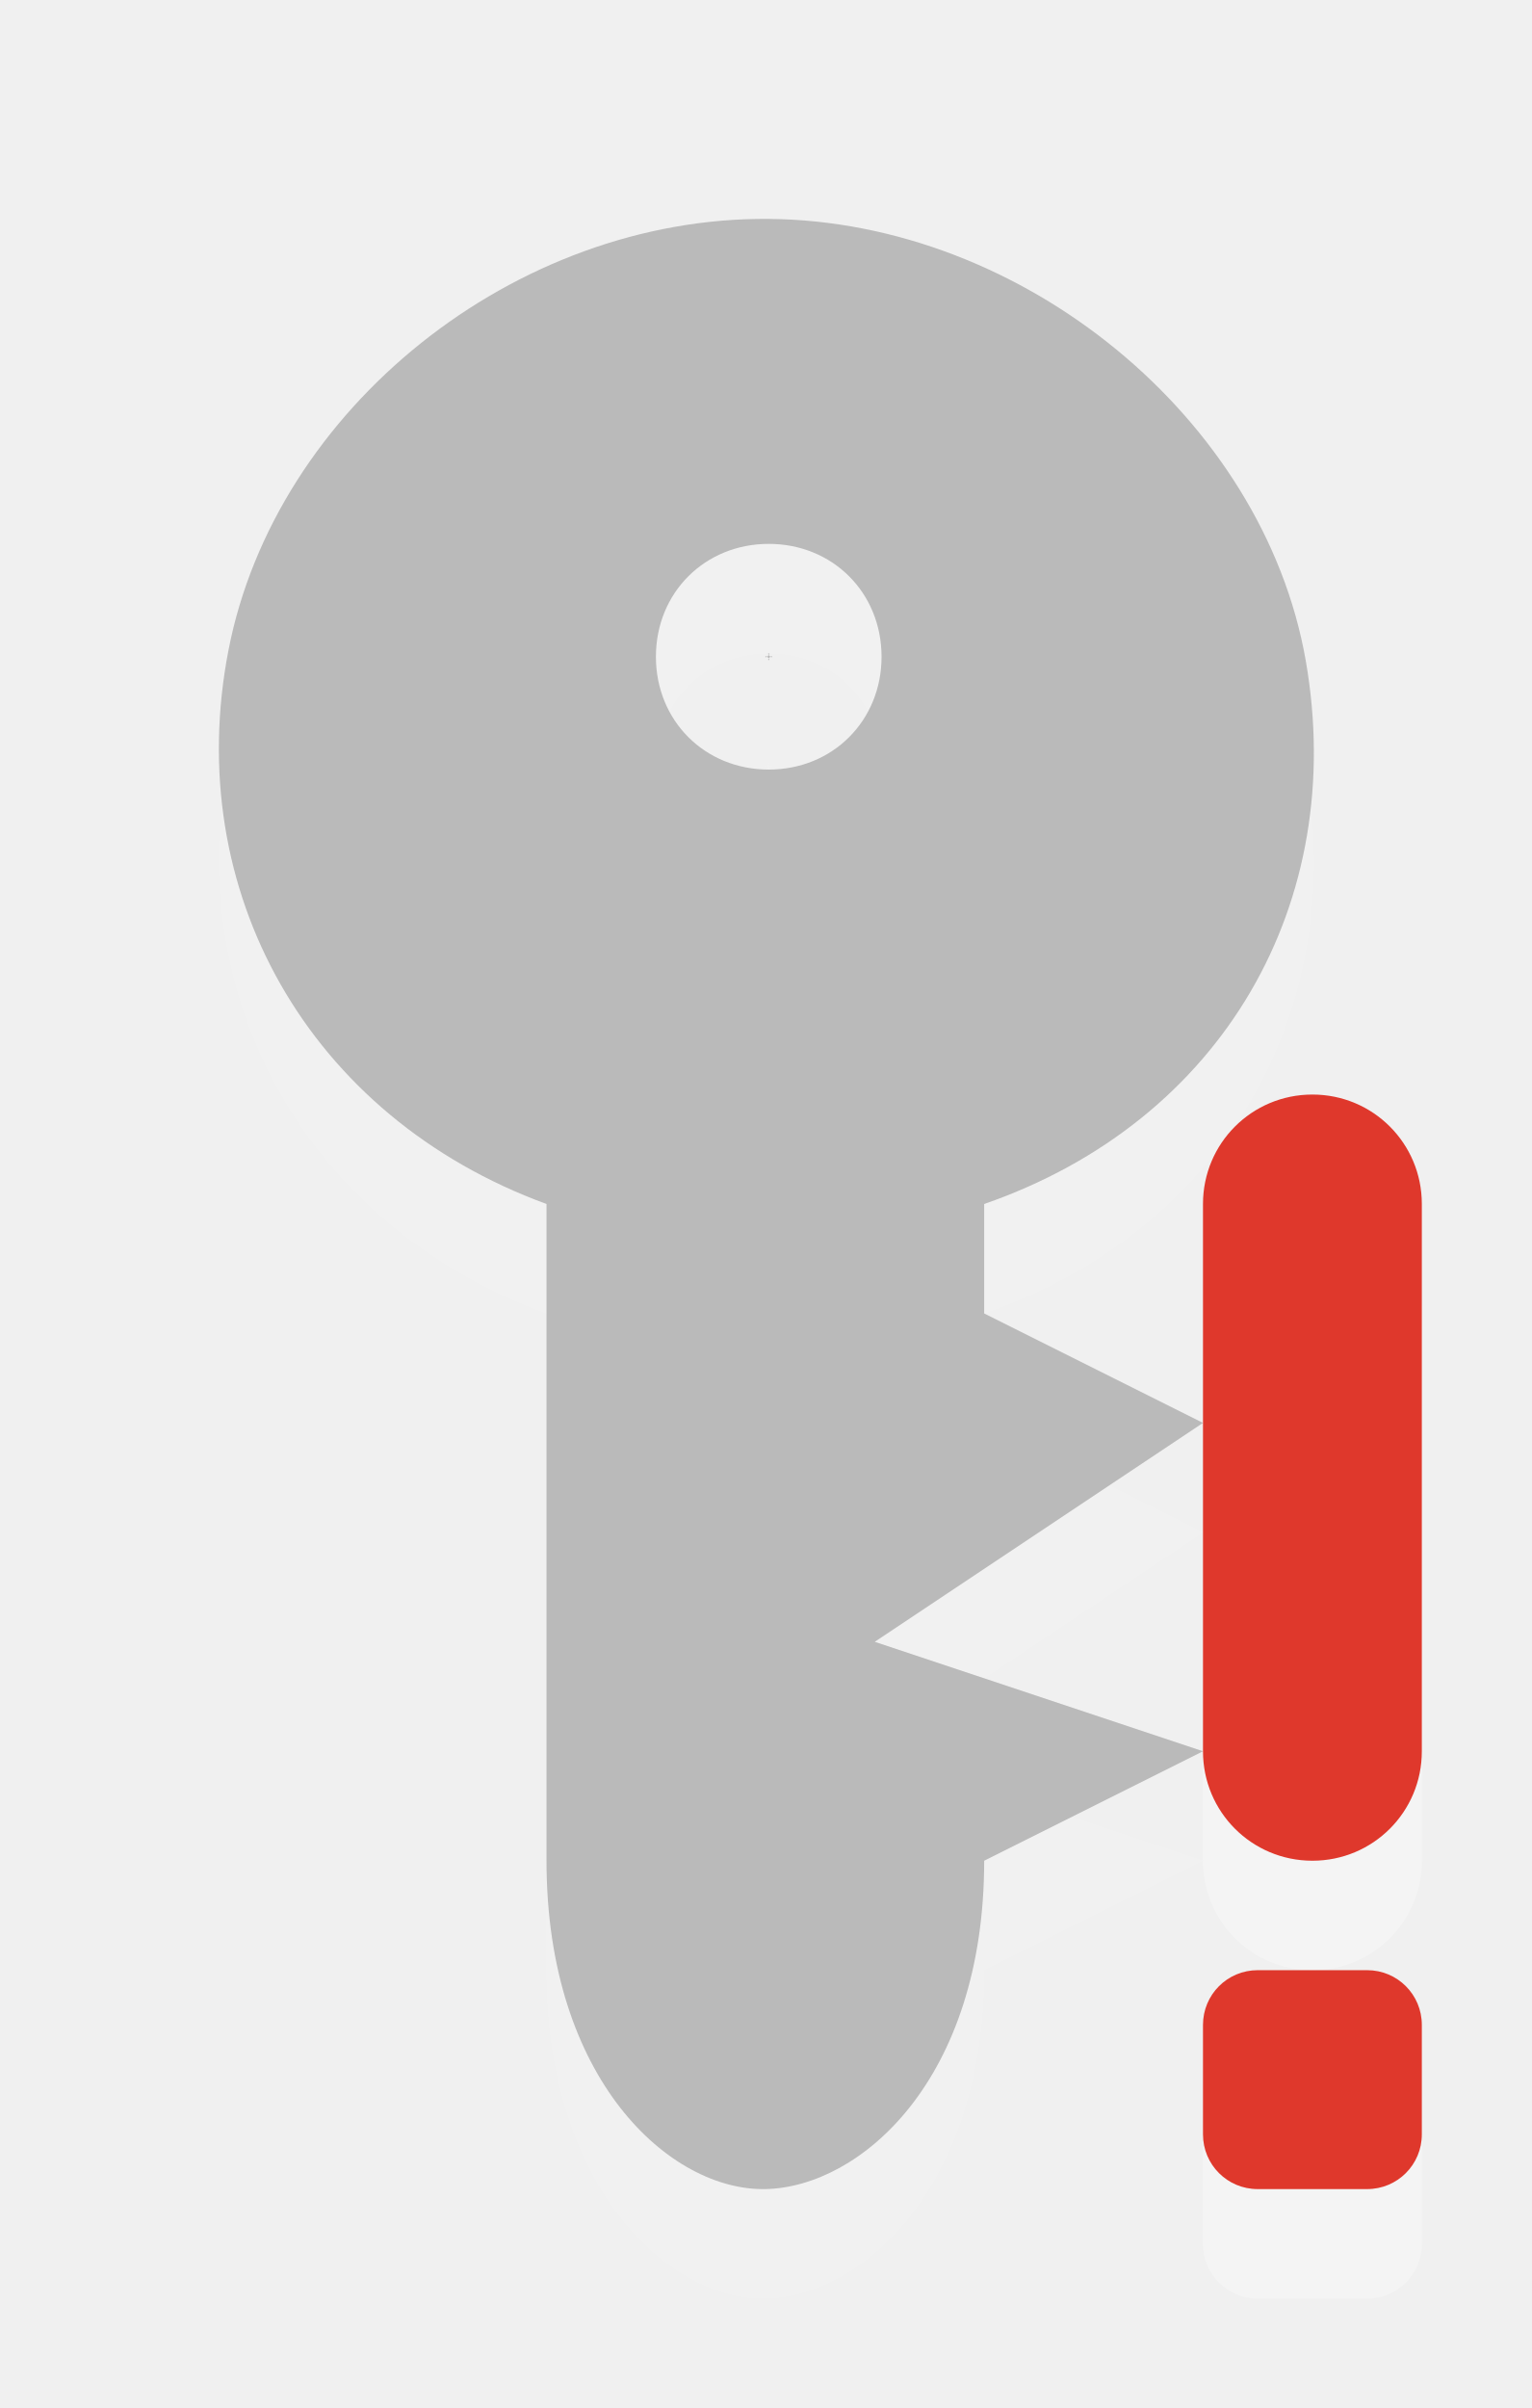
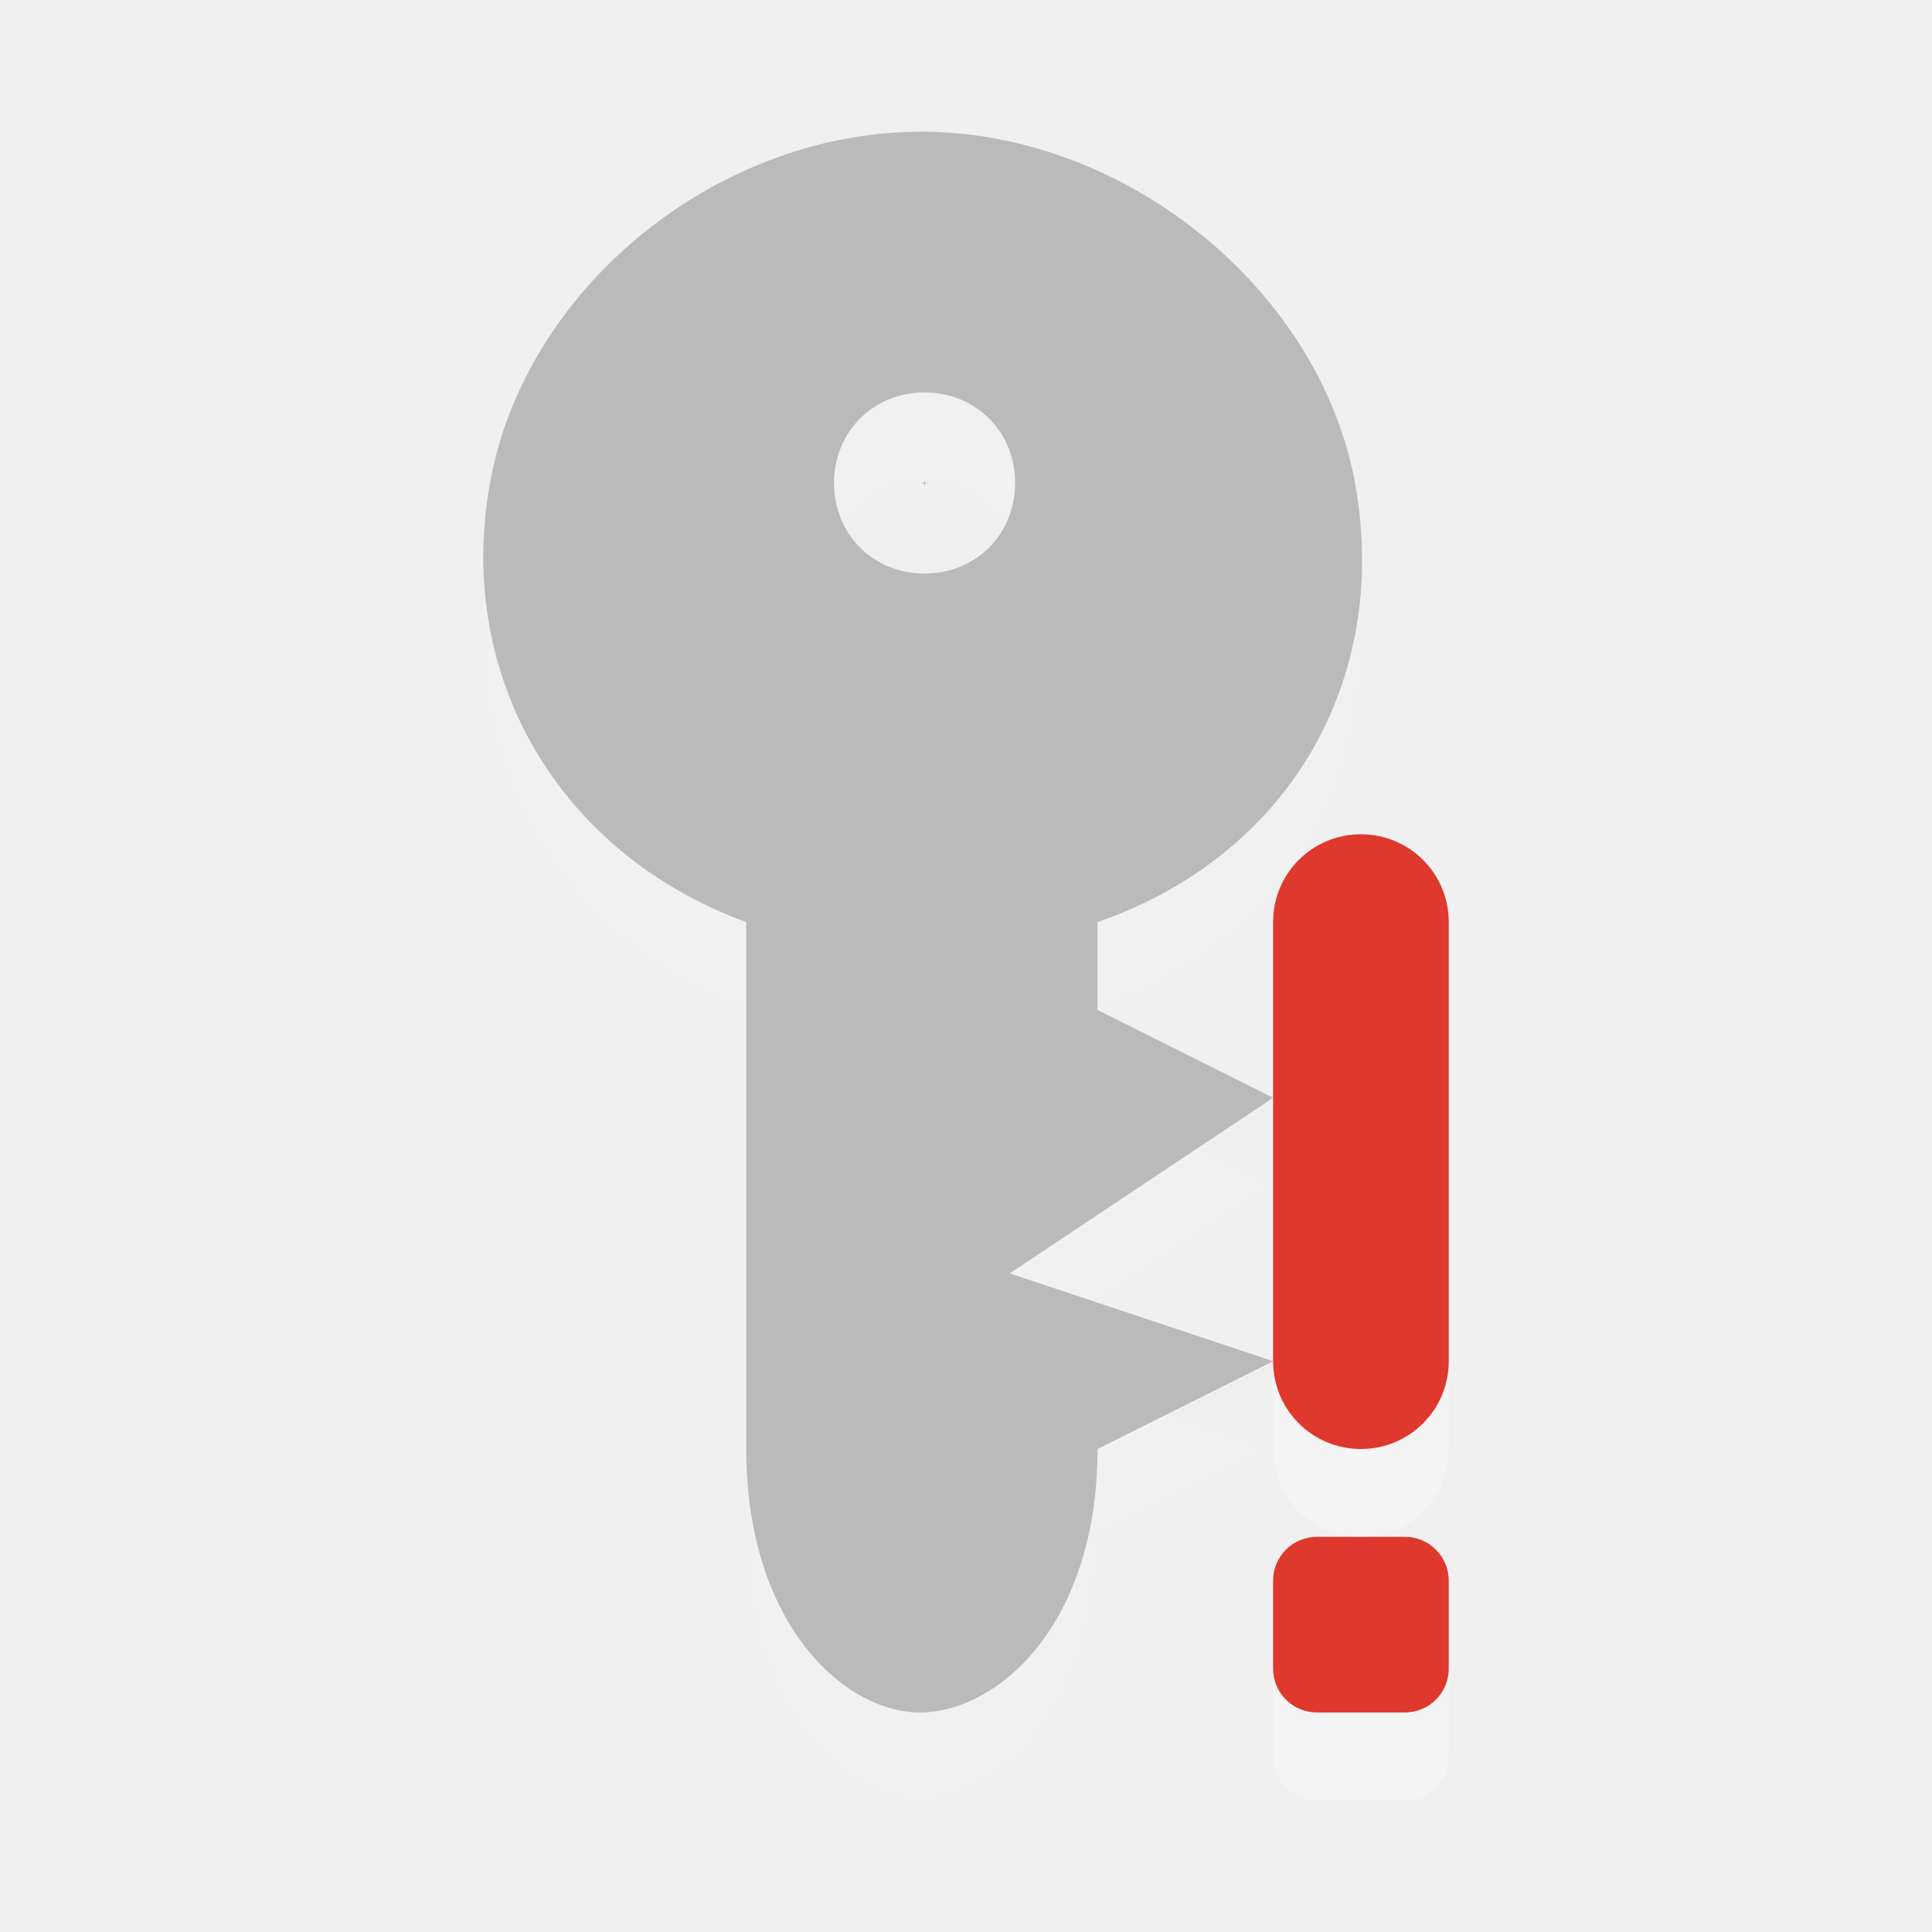
- <svg xmlns="http://www.w3.org/2000/svg" version="1.1" width="14" height="22" id="svg7739">
+ <svg xmlns="http://www.w3.org/2000/svg" id="svg7739" height="22" width="22" version="1.1">
  <defs id="defs7741" />
-   <path style="opacity:0.3;fill:#ffffff;fill-opacity:1;fill-rule:evenodd;stroke:none;stroke-width:1.7;marker:none;visibility:visible;display:inline;overflow:visible;enable-background:accumulate" d="m 11.994,11 c -0.554,0 -1,0.446 -1,1 l 0,5 c 0,0.554 0.446,1 1,1 0.554,0 1,-0.446 1,-1 l 0,-5 c 0,-0.554 -0.446,-1 -1,-1 z m -0.5,8 c -0.277,0 -0.5,0.223 -0.5,0.5 l 0,0.5 0,0.5 c 0,0.277 0.223,0.5 0.5,0.5 l 0.5,0 0.5,0 c 0.277,0 0.5,-0.223 0.5,-0.5 l 0,-0.5 0,-0.5 c 0,-0.277 -0.223,-0.5 -0.5,-0.5 l -0.5,0 -0.5,0 z" id="path3160-0" />
-   <g id="g3186" style="opacity:0.3" transform="translate(-4.005624,0)">
-     <path d="M 11.031,3 C 8.708,2.98 6.523,4.735 6.094,6.937 5.665,9.14 6.828,11.205 9,12 l 0,6 c 0,2 1.13,3.017 2,3 0.87,-0.017 2,-1 2,-3 l 2,-1 -3,-1 3,-2 -2,-1 0,-1 C 15.186,11.242 16.326,9.24 15.938,7.031 15.549,4.822 13.354,3.019 11.031,3 z m 0,2.969 c 0.585,0 1.031,0.447 1.031,1.031 0,0.585 -0.447,1.031 -1.031,1.031 C 10.447,8.031 10,7.585 10,7 c 0,-0.585 0.447,-1.031 1.031,-1.031 z m 0,1 c 0.022,0 -0.031,0.053 -0.031,0.031 0,-0.022 0.053,0.031 0.031,0.031 -0.022,0 0.031,-0.053 0.031,-0.031 0,0.022 -0.053,-0.031 -0.031,-0.031 z" id="path7793-6" style="opacity:0.3;color:#ffffff;fill:#ffffff;fill-opacity:1;stroke:none;stroke-width:1;marker:none;visibility:visible;display:inline;overflow:visible;enable-background:accumulate" />
-     <path d="M 11.031,2 C 8.708,1.98 6.523,3.735 6.094,5.938 5.665,8.14 6.828,10.205 9,11 l 0,6 c 0,2 1.13,3.017 2,3 0.87,-0.017 2,-1 2,-3 l 2,-1 -3,-1 3,-2 -2,-1 0,-1 C 15.186,10.242 16.326,8.241 15.938,6.031 15.549,3.822 13.354,2.02 11.031,2 z m 0,2.969 c 0.585,0 1.031,0.447 1.031,1.031 0,0.585 -0.447,1.031 -1.031,1.031 C 10.447,7.031 10,6.585 10,6 10,5.415 10.447,4.969 11.031,4.969 z m 0,1 C 11.053,5.969 11,6.022 11,6 c 0,-0.022 0.053,0.031 0.031,0.031 -0.022,0 0.031,-0.053 0.031,-0.031 0,0.022 -0.053,-0.031 -0.031,-0.031 z" id="path7793" style="color:#ffffff;fill:#3c3c3c;fill-opacity:1;stroke:none;stroke-width:1;marker:none;visibility:visible;display:inline;overflow:visible;enable-background:accumulate" />
+   <g transform="translate(3.503,-0.4999182)" id="g839">
+     <path style="display:inline;overflow:visible;visibility:visible;opacity:0.3;fill:#ffffff;fill-opacity:1;fill-rule:evenodd;stroke:none;stroke-width:1.7;marker:none;enable-background:accumulate" d="m 11.994,11 c -0.554,0 -1,0.446 -1,1 v 5 c 0,0.554 0.446,1 1,1 0.554,0 1,-0.446 1,-1 v -5 c 0,-0.554 -0.446,-1 -1,-1 z m -0.5,8 c -0.277,0 -0.5,0.223 -0.5,0.5 v 0.5 0.5 c 0,0.277 0.223,0.5 0.5,0.5 h 0.5 0.5 c 0.277,0 0.5,-0.223 0.5,-0.5 V 20 19.5 c 0,-0.277 -0.223,-0.5 -0.5,-0.5 h -0.5 z" id="path3160-0" />
+     <g id="g3186" style="opacity:0.3" transform="translate(-4.005624)">
+       <path d="M 11.031,3 C 8.708,2.98 6.523,4.735 6.094,6.937 5.665,9.14 6.828,11.205 9,12 v 6 c 0,2 1.13,3.017 2,3 0.87,-0.017 2,-1 2,-3 l 2,-1 -3,-1 3,-2 -2,-1 v -1 C 15.186,11.242 16.326,9.24 15.938,7.031 15.549,4.822 13.354,3.019 11.031,3 Z m 0,2.969 c 0.585,0 1.031,0.447 1.031,1.031 0,0.585 -0.447,1.031 -1.031,1.031 C 10.447,8.031 10,7.585 10,7 c 0,-0.585 0.447,-1.031 1.031,-1.031 z m 0,1 c 0.022,0 -0.031,0.053 -0.031,0.031 0,-0.022 0.053,0.031 0.031,0.031 -0.022,0 0.031,-0.053 0.031,-0.031 0,0.022 -0.053,-0.031 -0.031,-0.031 z" id="path7793-6" style="color:#ffffff;display:inline;overflow:visible;visibility:visible;opacity:0.3;fill:#ffffff;fill-opacity:1;stroke:none;stroke-width:1;marker:none;enable-background:accumulate" />
+       <path d="M 11.031,2 C 8.708,1.98 6.523,3.735 6.094,5.938 5.665,8.14 6.828,10.205 9,11 v 6 c 0,2 1.13,3.017 2,3 0.87,-0.017 2,-1 2,-3 l 2,-1 -3,-1 3,-2 -2,-1 V 11 C 15.186,10.242 16.326,8.241 15.938,6.031 15.549,3.822 13.354,2.02 11.031,2 Z m 0,2.969 c 0.585,0 1.031,0.447 1.031,1.031 0,0.585 -0.447,1.031 -1.031,1.031 C 10.447,7.031 10,6.585 10,6 10,5.415 10.447,4.969 11.031,4.969 Z m 0,1 C 11.053,5.969 11,6.022 11,6 c 0,-0.022 0.053,0.031 0.031,0.031 -0.022,0 0.031,-0.053 0.031,-0.031 0,0.022 -0.053,-0.031 -0.031,-0.031 z" id="path7793" style="color:#ffffff;display:inline;overflow:visible;visibility:visible;fill:#3c3c3c;fill-opacity:1;stroke:none;stroke-width:1;marker:none;enable-background:accumulate" />
+     </g>
+     <path style="display:inline;overflow:visible;visibility:visible;fill:#df382c;fill-opacity:1;fill-rule:evenodd;stroke:none;stroke-width:1.7;marker:none;enable-background:accumulate" d="m 11.994,10 c -0.554,0 -1,0.446 -1,1 v 5 c 0,0.554 0.446,1 1,1 0.554,0 1,-0.446 1,-1 v -5 c 0,-0.554 -0.446,-1 -1,-1 z m -0.5,8 c -0.277,0 -0.5,0.223 -0.5,0.5 v 0.5 0.5 c 0,0.277 0.223,0.5 0.5,0.5 h 0.5 0.5 c 0.277,0 0.5,-0.223 0.5,-0.5 V 19 18.5 c 0,-0.277 -0.223,-0.5 -0.5,-0.5 h -0.5 z" id="path3160" />
  </g>
-   <path style="fill:#df382c;fill-opacity:1;fill-rule:evenodd;stroke:none;stroke-width:1.7;marker:none;visibility:visible;display:inline;overflow:visible;enable-background:accumulate" d="m 11.994,10 c -0.554,0 -1,0.446 -1,1 l 0,5 c 0,0.554 0.446,1 1,1 0.554,0 1,-0.446 1,-1 l 0,-5 c 0,-0.554 -0.446,-1 -1,-1 z m -0.5,8 c -0.277,0 -0.5,0.223 -0.5,0.5 l 0,0.5 0,0.5 c 0,0.277 0.223,0.5 0.5,0.5 l 0.5,0 0.5,0 c 0.277,0 0.5,-0.223 0.5,-0.5 l 0,-0.5 0,-0.5 c 0,-0.277 -0.223,-0.5 -0.5,-0.5 l -0.5,0 -0.5,0 z" id="path3160" />
</svg>
